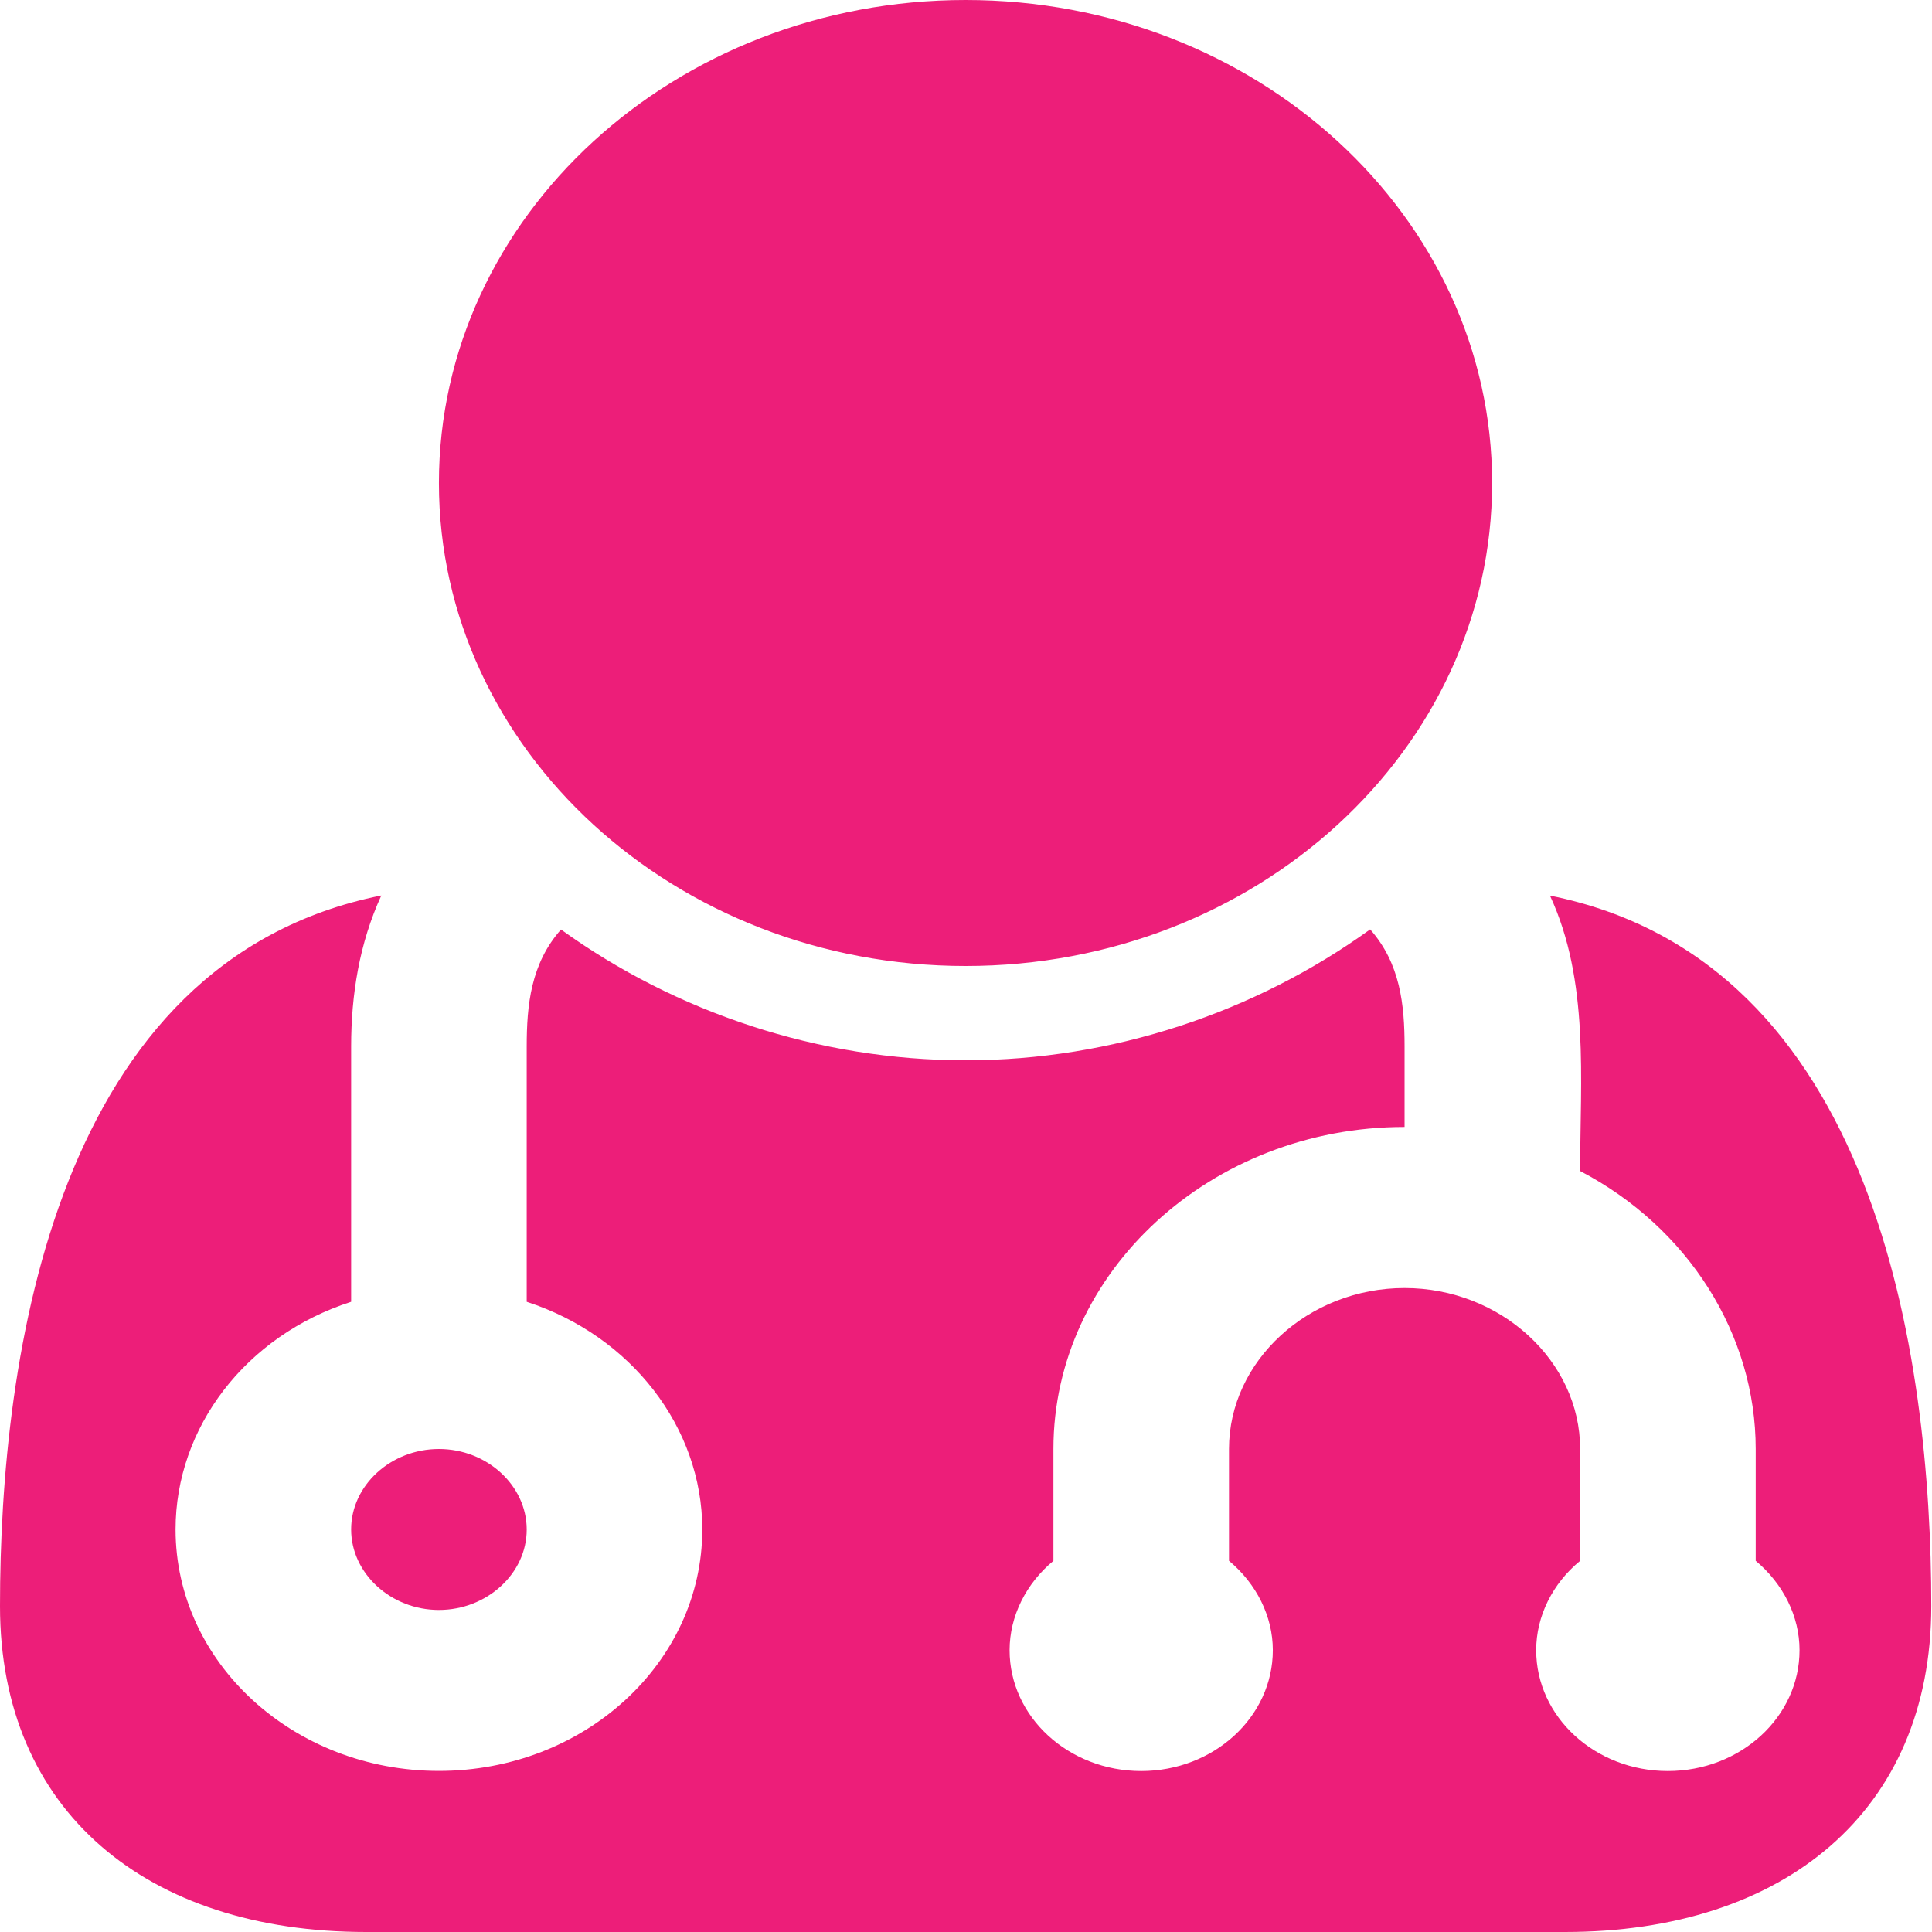
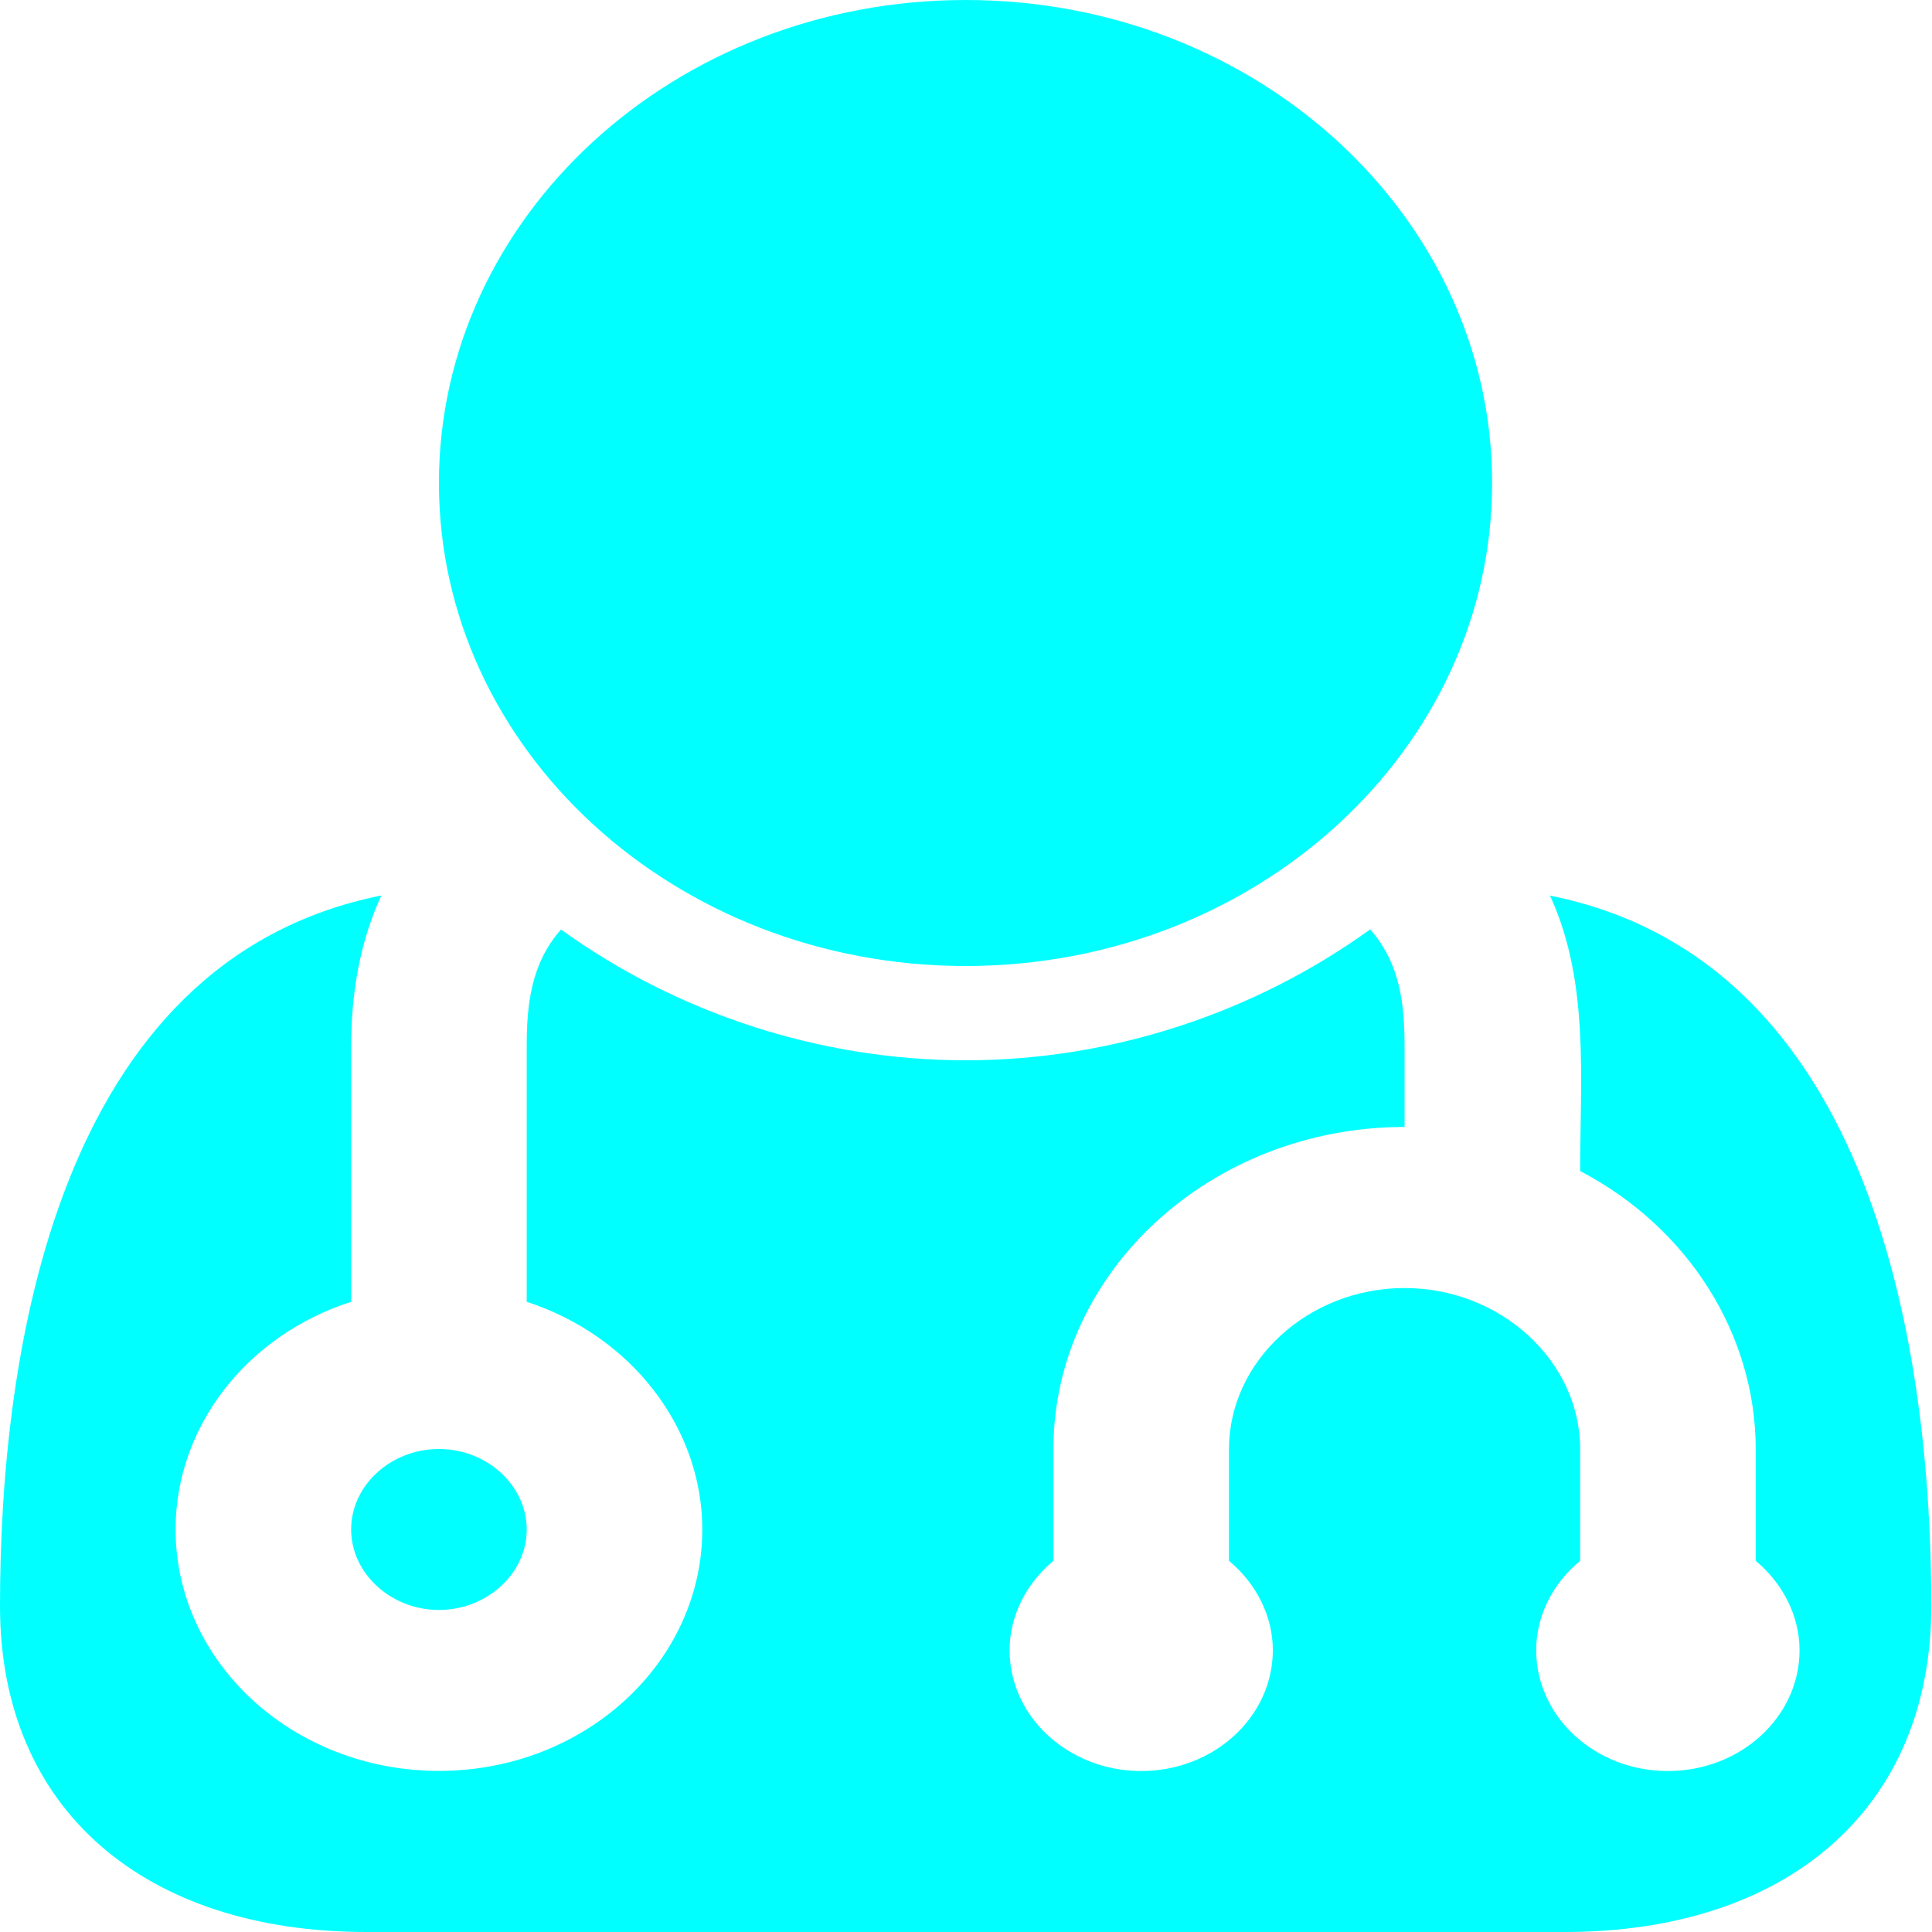
- <svg xmlns="http://www.w3.org/2000/svg" version="1.1" id="Layer_1" x="0px" y="0px" width="16px" height="16px" viewBox="0 0 16 16" style="enable-background:new 0 0 16 16;" xml:space="preserve">
+ <svg xmlns="http://www.w3.org/2000/svg" version="1.1" id="Layer_1" x="0px" y="0px" width="16px" height="16px" viewBox="0 0 16 16" enable-background="new 0 0 16 16" xml:space="preserve">
  <g>
-     <path style="fill:#ED1E79;" d="M12.959,16H3.033C1.215,16,0,14.999,0,13.301c0-2.072,0.455-5.343,3.158-5.885   c-0.182,0.396-0.25,0.823-0.25,1.25v2.115c-0.874,0.281-1.454,1.041-1.454,1.885c0,1.104,0.977,2,2.181,2s2.181-0.896,2.181-2   c0-0.844-0.59-1.604-1.454-1.885V8.667c0-0.344,0.034-0.687,0.284-0.969C5.6,8.386,6.781,8.781,7.997,8.781s2.396-0.396,3.35-1.084   c0.25,0.282,0.285,0.625,0.285,0.969v0.667c-1.601,0-2.908,1.198-2.908,2.667v0.926c-0.227,0.188-0.363,0.459-0.363,0.74   c0,0.553,0.489,1.001,1.09,1.001s1.09-0.448,1.09-1.001c0-0.281-0.136-0.551-0.363-0.74V12c0-0.729,0.657-1.333,1.454-1.333   c0.795,0,1.454,0.604,1.454,1.333v0.926c-0.229,0.188-0.364,0.459-0.364,0.74c0,0.553,0.489,1.001,1.09,1.001   c0.603,0,1.091-0.448,1.091-1.001c0-0.281-0.136-0.551-0.363-0.74V12c0-0.948-0.558-1.834-1.454-2.302   c0-0.76,0.079-1.573-0.25-2.281c2.702,0.541,3.158,3.812,3.158,5.885C15.993,14.999,14.778,16,12.959,16z M3.635,13.333   c-0.397,0-0.727-0.302-0.727-0.667S3.237,12,3.635,12s0.727,0.302,0.727,0.667S4.032,13.333,3.635,13.333z M7.997,8   C5.589,8,3.635,6.208,3.635,4s1.954-4,4.362-4s4.36,1.792,4.36,4S10.404,8,7.997,8z" />
+     <path fill="#00FFFF" d="M12.959,16H3.033C1.215,16,0,14.999,0,13.301c0-2.072,0.455-5.343,3.158-5.885   c-0.182,0.396-0.25,0.823-0.25,1.25v2.115c-0.874,0.281-1.454,1.041-1.454,1.885c0,1.104,0.977,2,2.181,2s2.181-0.896,2.181-2   c0-0.844-0.59-1.604-1.454-1.885V8.667c0-0.344,0.034-0.687,0.284-0.969C5.6,8.386,6.781,8.781,7.997,8.781s2.396-0.396,3.35-1.084   c0.25,0.282,0.285,0.625,0.285,0.969v0.667c-1.601,0-2.908,1.198-2.908,2.667v0.926c-0.227,0.188-0.363,0.459-0.363,0.74   c0,0.553,0.489,1.001,1.09,1.001s1.09-0.448,1.09-1.001c0-0.281-0.136-0.551-0.363-0.74V12c0-0.729,0.657-1.333,1.454-1.333   c0.795,0,1.454,0.604,1.454,1.333v0.926c-0.229,0.188-0.364,0.459-0.364,0.74c0,0.553,0.489,1.001,1.09,1.001   c0.603,0,1.091-0.448,1.091-1.001c0-0.281-0.136-0.551-0.363-0.74V12c0-0.948-0.558-1.834-1.454-2.302   c0-0.76,0.079-1.573-0.25-2.281c2.702,0.541,3.158,3.812,3.158,5.885C15.993,14.999,14.778,16,12.959,16z M3.635,13.333   c-0.397,0-0.727-0.302-0.727-0.667S3.237,12,3.635,12s0.727,0.302,0.727,0.667S4.032,13.333,3.635,13.333z M7.997,8   C5.589,8,3.635,6.208,3.635,4s1.954-4,4.362-4s4.36,1.792,4.36,4S10.404,8,7.997,8z" />
  </g>
</svg>
